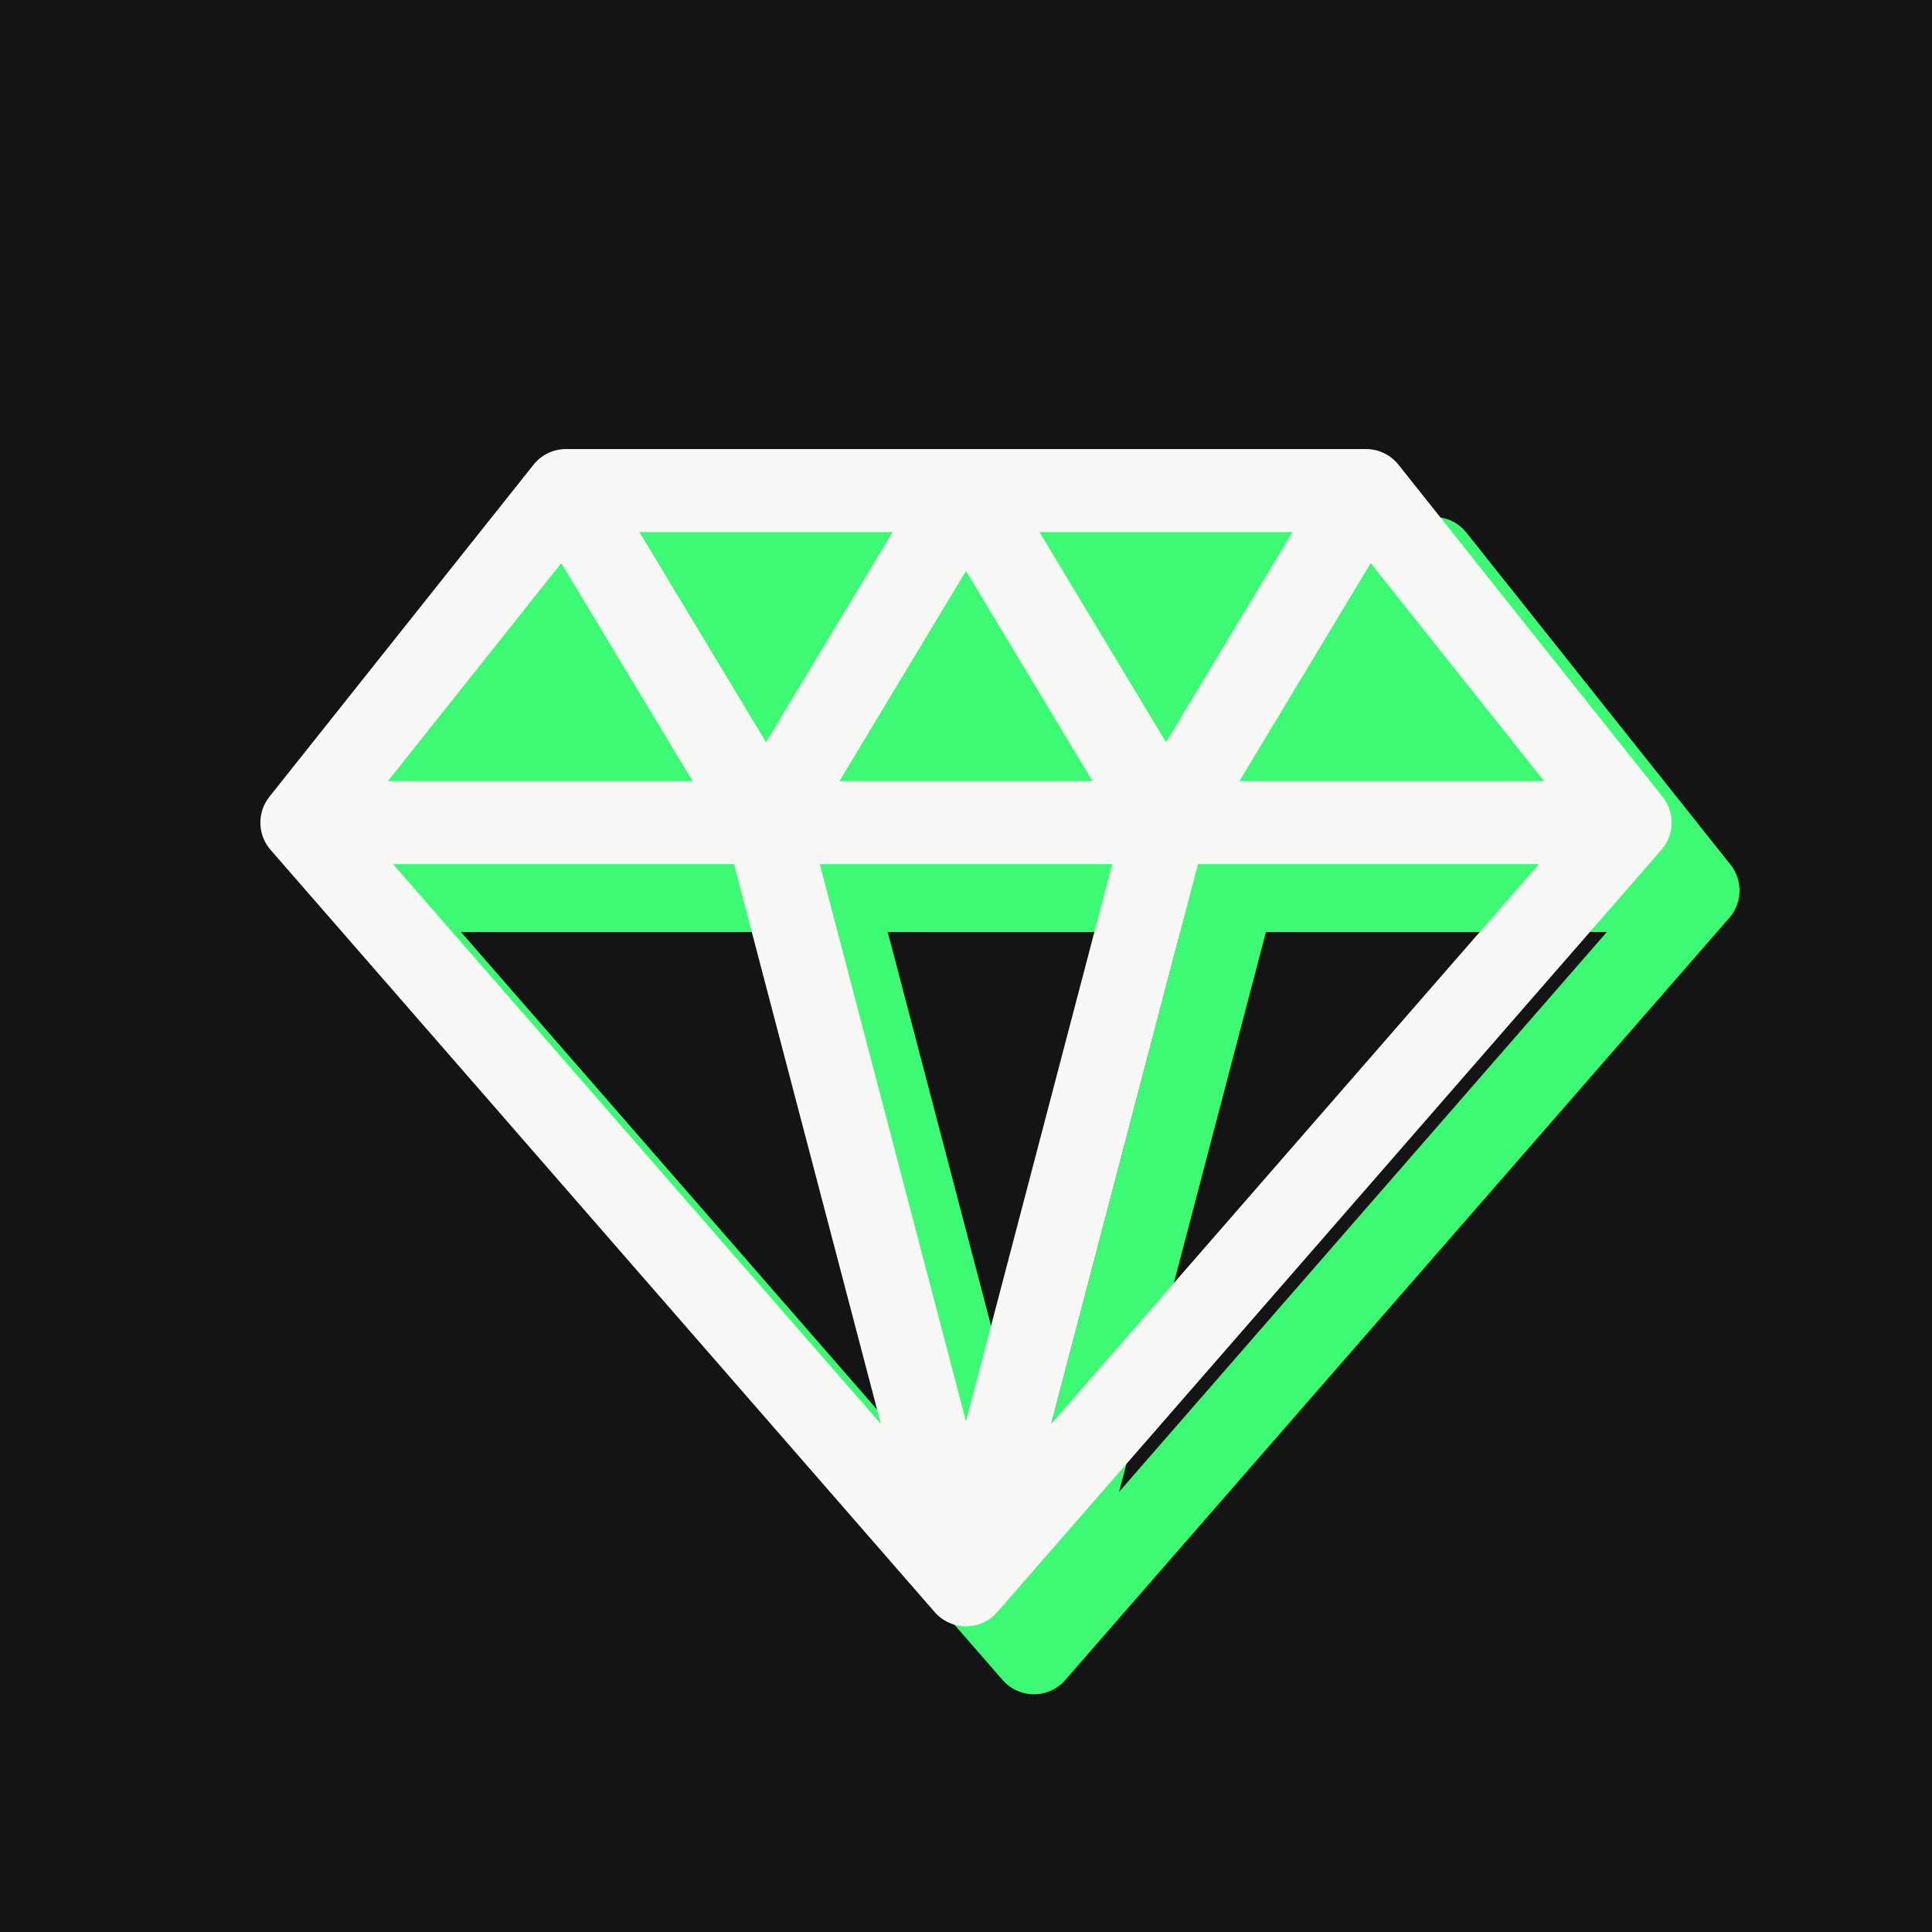
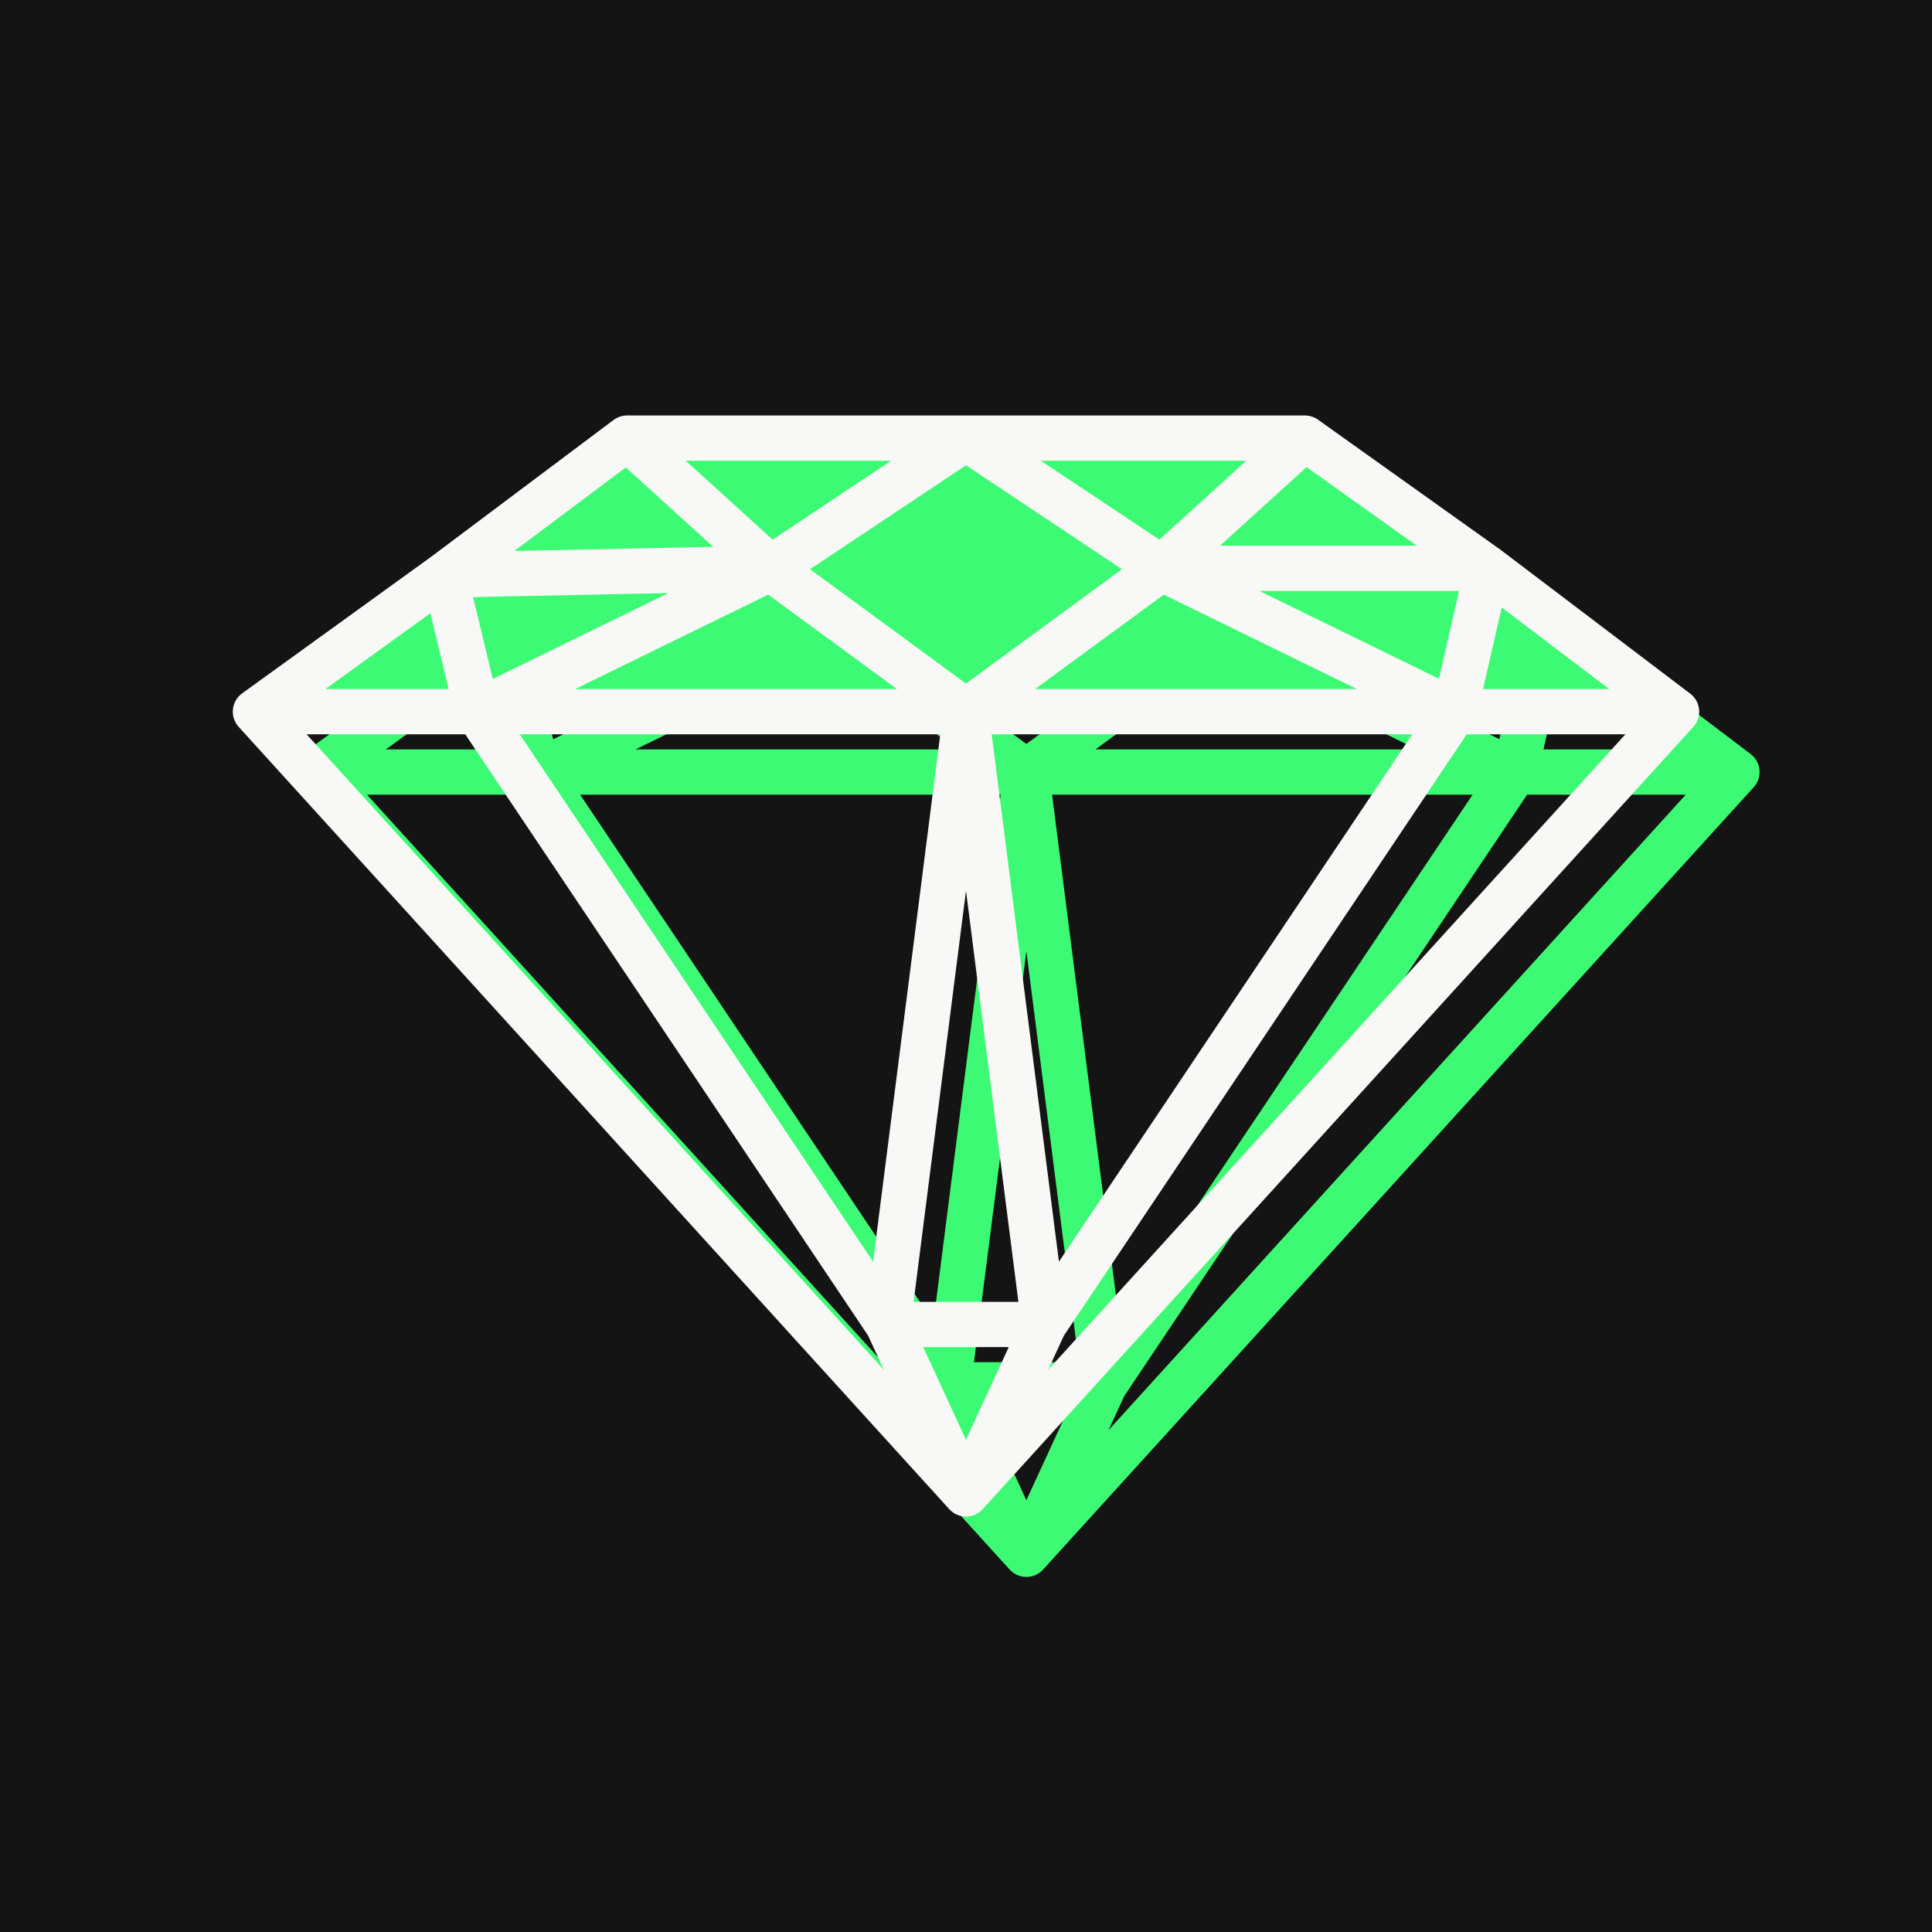
<svg xmlns="http://www.w3.org/2000/svg" viewBox="0 0 512 512">
  <rect width="512" height="512" fill="#141414" />
-   <g fill="none" stroke-linejoin="round" stroke-linecap="round" stroke-width="22">
-     <path transform="translate(18 18)" stroke="#3dfa74" d="M150 130h212l70 88-176 202L80 218z M80 218h352 M150 130l53 88 53-88 53 88 53-88 M203 218l53 202 53-202" />
-     <path d="M150 130h212l70 88H80z" fill="#3dfa74" stroke="none" />
-     <path stroke="#f8f8f6" d="M150 130h212l70 88-176 202L80 218z M80 218h352 M150 130l53 88 53-88 53 88 53-88 M203 218l53 202 53-202" />
+   <g fill="none" stroke-linejoin="round" stroke-linecap="round" stroke-width="12">
+     <path stroke="#3dfa74" d="M182.2 132.1L133.8 168.4L220.2 166.6Z M182.2 132.1L220.2 166.6L272.0 132.1Z M272.0 132.1L323.8 166.6L272.0 204.6L220.2 166.6Z M272.0 132.1L323.8 166.6L361.8 132.1Z M361.8 132.1L410.2 166.6L323.8 166.6Z M133.8 168.4L83.7 204.6L142.5 204.6Z M133.8 168.4L142.5 204.6L220.2 166.6Z M220.2 166.6L142.5 204.6L272.0 204.6Z M323.8 166.6L272.0 204.6L401.5 204.6Z M323.8 166.6L401.5 204.6L410.2 166.6Z M410.2 166.6L401.5 204.6L460.3 204.6Z M83.7 204.6L142.5 204.6L251.3 367.0L272.0 411.9Z M142.5 204.6L272.0 204.6L251.3 367.0Z M272.0 204.6L292.7 367.0L251.3 367.0Z M272.0 204.6L401.5 204.6L292.7 367.0Z M401.5 204.6L460.3 204.6L272.0 411.9L292.7 367.0Z M251.3 367.0L292.7 367.0L272.0 411.9Z" />
+     <path d="M166.2 116.1L345.8 116.1L444.3 188.6L67.7 188.6Z" fill="#3dfa74" stroke="none" />
+     <path stroke="#f8f8f6" d="M166.2 116.1L117.8 152.4L204.2 150.6Z M166.2 116.1L204.2 150.6L256.0 116.1Z M256.0 116.1L307.8 150.6L256.0 188.6L204.2 150.6Z M256.0 116.1L307.8 150.6L345.8 116.1Z M345.8 116.1L394.2 150.6L307.8 150.6Z M117.8 152.4L67.7 188.6L126.5 188.6Z M117.8 152.4L126.5 188.6L204.2 150.6Z M204.2 150.6L126.5 188.6L256.0 188.6Z M307.8 150.6L256.0 188.6L385.5 188.6Z M307.8 150.6L385.5 188.6L394.2 150.6Z M394.2 150.6L385.5 188.6L444.3 188.6Z M67.7 188.6L126.5 188.6L235.3 351.0L256.0 395.9Z M126.5 188.6L256.0 188.6L235.3 351.0Z M256.0 188.6L276.7 351.0L235.3 351.0Z M256.0 188.6L385.5 188.6L276.7 351.0Z M385.5 188.6L444.3 188.6L256.0 395.9L276.7 351.0Z M235.3 351.0L276.7 351.0L256.0 395.9Z" />
  </g>
</svg>
